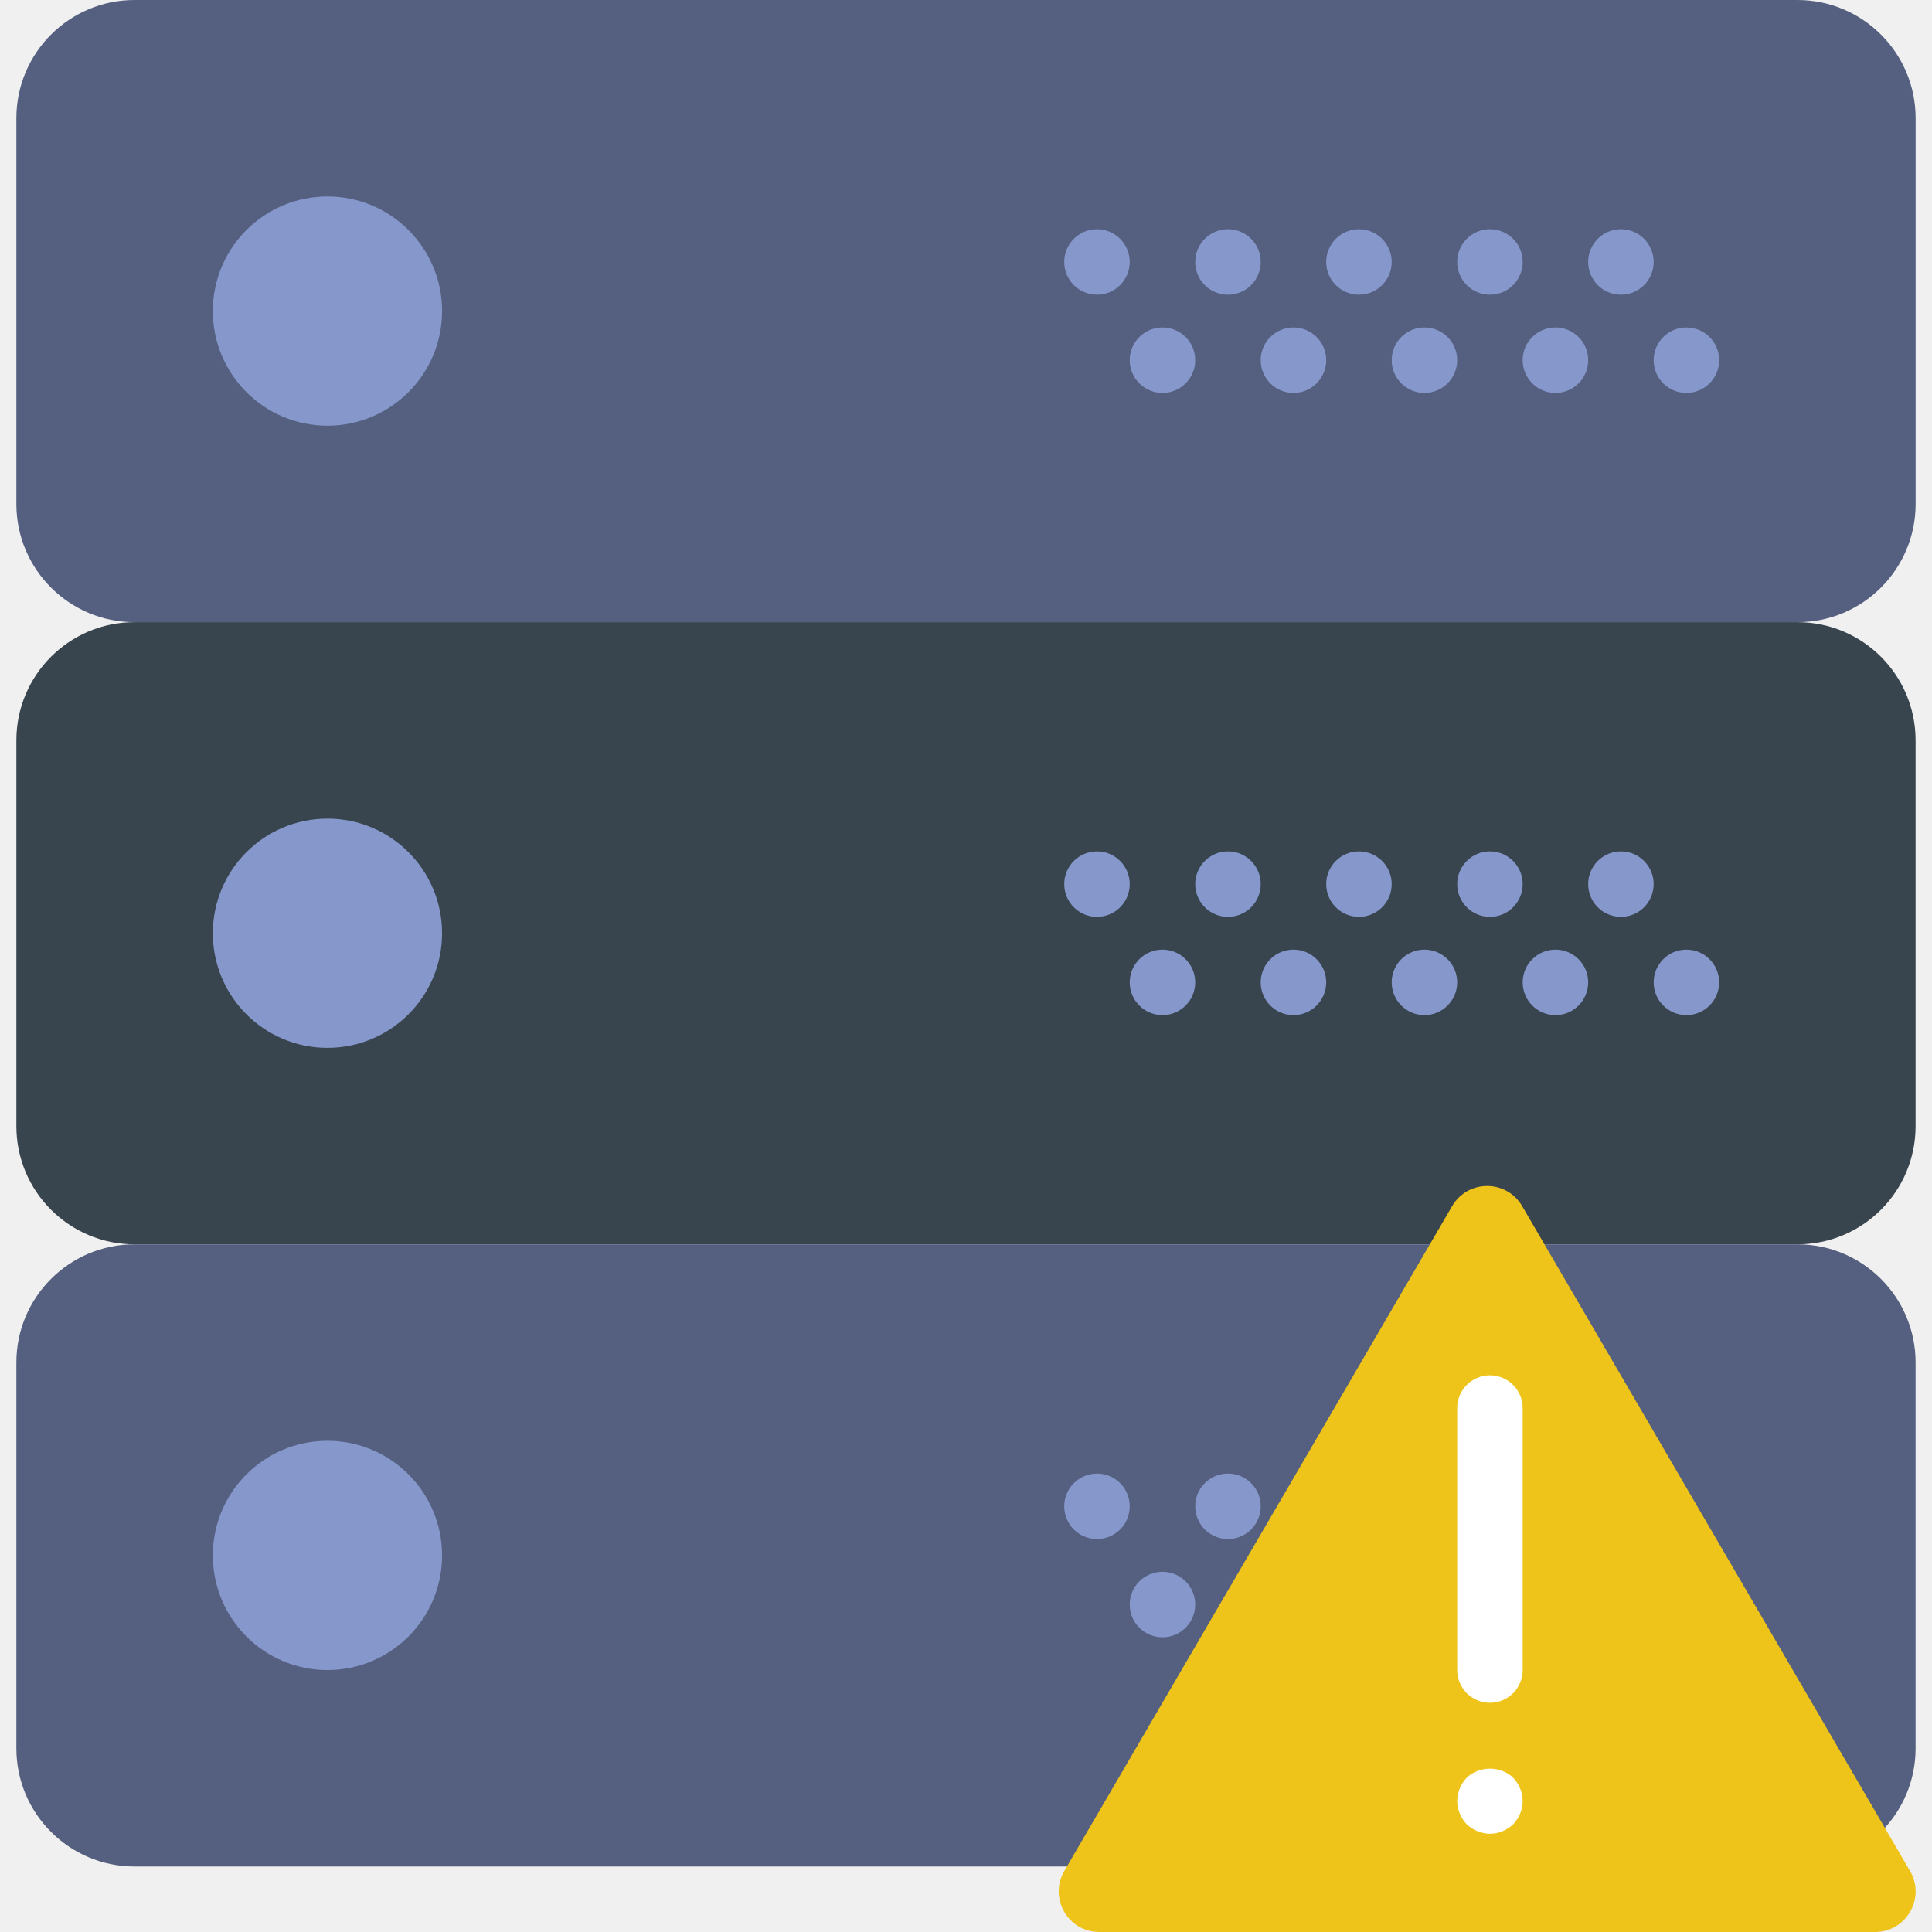
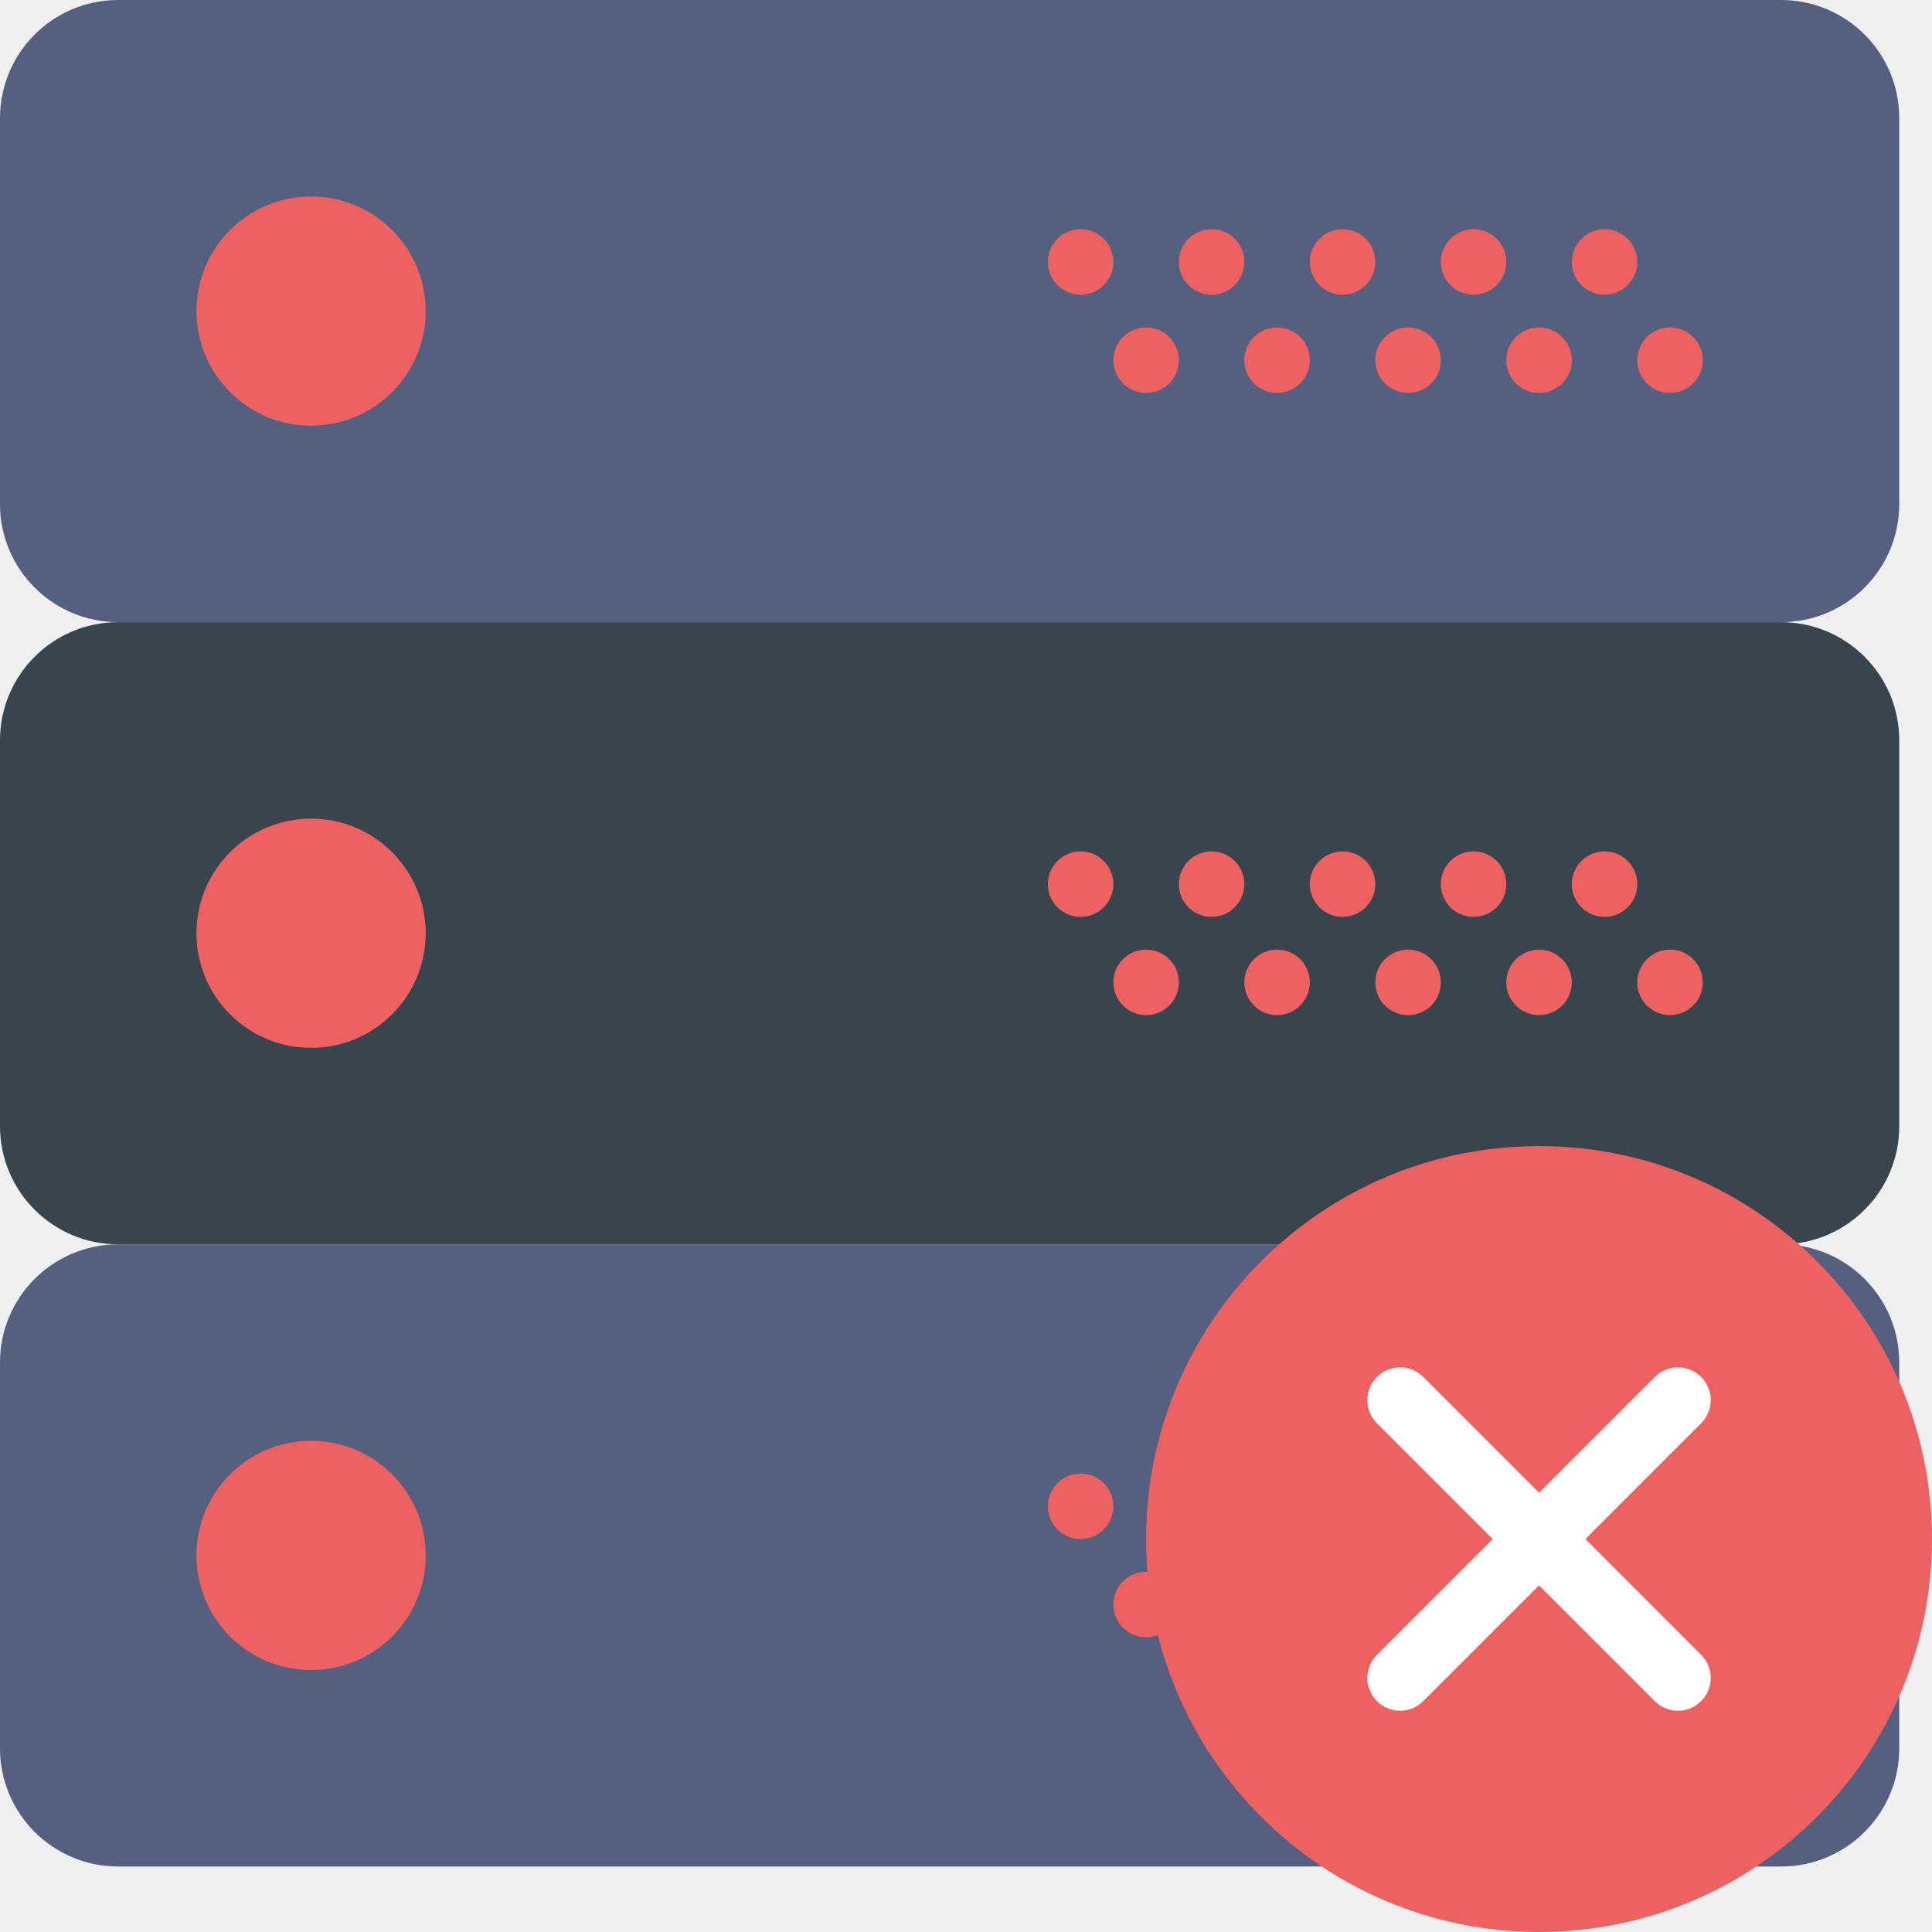
<svg xmlns="http://www.w3.org/2000/svg" version="1.1" id="Capa_1" x="0px" y="0px" viewBox="0 0 59 59" style="enable-background:new 0 0 59 59;" xml:space="preserve">
  <g>
    <g>
-       <path style="fill:#556080;" d="M54.892,19H4.108C2.116,19,0.5,17.384,0.5,15.392V3.608C0.5,1.616,2.116,0,4.108,0h50.783    C56.884,0,58.5,1.616,58.5,3.608v11.783C58.5,17.384,56.884,19,54.892,19z" />
-       <path style="fill:#38454F;" d="M54.892,38H4.108C2.116,38,0.5,36.384,0.5,34.392V22.608C0.5,20.616,2.116,19,4.108,19h50.783    c1.993,0,3.608,1.616,3.608,3.608v11.783C58.5,36.384,56.884,38,54.892,38z" />
-       <path style="fill:#556080;" d="M54.892,57H4.108C2.116,57,0.5,55.384,0.5,53.392V41.608C0.5,39.616,2.116,38,4.108,38h50.783    c1.993,0,3.608,1.616,3.608,3.608v11.783C58.5,55.384,56.884,57,54.892,57z" />
-       <circle style="fill:#8697CB;" cx="10" cy="9.5" r="3.5" />
-       <circle style="fill:#8697CB;" cx="49.5" cy="8" r="1" />
-       <circle style="fill:#8697CB;" cx="45.5" cy="8" r="1" />
-       <circle style="fill:#8697CB;" cx="51.5" cy="11" r="1" />
-       <circle style="fill:#8697CB;" cx="47.5" cy="11" r="1" />
-       <circle style="fill:#8697CB;" cx="41.5" cy="8" r="1" />
-       <circle style="fill:#8697CB;" cx="43.5" cy="11" r="1" />
-       <circle style="fill:#8697CB;" cx="37.5" cy="8" r="1" />
-       <circle style="fill:#8697CB;" cx="39.5" cy="11" r="1" />
-       <circle style="fill:#8697CB;" cx="33.5" cy="8" r="1" />
-       <circle style="fill:#8697CB;" cx="35.5" cy="11" r="1" />
-       <circle style="fill:#8697CB;" cx="10" cy="28.5" r="3.5" />
-       <circle style="fill:#8697CB;" cx="49.5" cy="27" r="1" />
-       <circle style="fill:#8697CB;" cx="45.5" cy="27" r="1" />
-       <circle style="fill:#8697CB;" cx="51.5" cy="30" r="1" />
-       <circle style="fill:#8697CB;" cx="47.5" cy="30" r="1" />
-       <circle style="fill:#8697CB;" cx="41.5" cy="27" r="1" />
-       <circle style="fill:#8697CB;" cx="43.5" cy="30" r="1" />
-       <circle style="fill:#8697CB;" cx="37.5" cy="27" r="1" />
-       <circle style="fill:#8697CB;" cx="39.5" cy="30" r="1" />
-       <circle style="fill:#8697CB;" cx="33.5" cy="27" r="1" />
-       <circle style="fill:#8697CB;" cx="35.5" cy="30" r="1" />
-       <circle style="fill:#8697CB;" cx="10" cy="47.5" r="3.5" />
-       <circle style="fill:#8697CB;" cx="49.5" cy="46" r="1" />
-       <circle style="fill:#8697CB;" cx="45.5" cy="46" r="1" />
-       <circle style="fill:#8697CB;" cx="51.5" cy="49" r="1" />
-       <circle style="fill:#8697CB;" cx="47.5" cy="49" r="1" />
-       <circle style="fill:#8697CB;" cx="41.5" cy="46" r="1" />
-       <circle style="fill:#8697CB;" cx="43.5" cy="49" r="1" />
-       <circle style="fill:#8697CB;" cx="37.5" cy="46" r="1" />
-       <circle style="fill:#8697CB;" cx="39.5" cy="49" r="1" />
-       <circle style="fill:#8697CB;" cx="33.5" cy="46" r="1" />
-       <circle style="fill:#8697CB;" cx="35.5" cy="49" r="1" />
+       <path style="fill:#556080;" d="M54.392,19H3.608C1.616,19,0,17.384,0,15.392V3.608C0,1.616,1.616,0,3.608,0h50.783    C56.384,0,58,1.616,58,3.608v11.783C58,17.384,56.384,19,54.392,19z" />
+       <path style="fill:#38454F;" d="M54.392,38H3.608C1.616,38,0,36.384,0,34.392V22.608C0,20.616,1.616,19,3.608,19h50.783    C56.384,19,58,20.616,58,22.608v11.783C58,36.384,56.384,38,54.392,38z" />
+       <path style="fill:#556080;" d="M54.392,57H3.608C1.616,57,0,55.384,0,53.392V41.608C0,39.616,1.616,38,3.608,38h50.783    C56.384,38,58,39.616,58,41.608v11.783C58,55.384,56.384,57,54.392,57z" />
+       <circle style="fill:#ed6161;" cx="9.5" cy="9.5" r="3.5" />
+       <circle style="fill:#ed6161;" cx="49" cy="8" r="1" />
+       <circle style="fill:#ed6161;" cx="45" cy="8" r="1" />
+       <circle style="fill:#ed6161;" cx="51" cy="11" r="1" />
+       <circle style="fill:#ed6161;" cx="47" cy="11" r="1" />
+       <circle style="fill:#ed6161;" cx="41" cy="8" r="1" />
+       <circle style="fill:#ed6161;" cx="43" cy="11" r="1" />
+       <circle style="fill:#ed6161;" cx="37" cy="8" r="1" />
+       <circle style="fill:#ed6161;" cx="39" cy="11" r="1" />
+       <circle style="fill:#ed6161;" cx="33" cy="8" r="1" />
+       <circle style="fill:#ed6161;" cx="35" cy="11" r="1" />
+       <circle style="fill:#ed6161;" cx="9.5" cy="28.5" r="3.5" />
+       <circle style="fill:#ed6161;" cx="49" cy="27" r="1" />
+       <circle style="fill:#ed6161;" cx="45" cy="27" r="1" />
+       <circle style="fill:#ed6161;" cx="51" cy="30" r="1" />
+       <circle style="fill:#ed6161;" cx="47" cy="30" r="1" />
+       <circle style="fill:#ed6161;" cx="41" cy="27" r="1" />
+       <circle style="fill:#ed6161;" cx="43" cy="30" r="1" />
+       <circle style="fill:#ed6161;" cx="37" cy="27" r="1" />
+       <circle style="fill:#ed6161;" cx="39" cy="30" r="1" />
+       <circle style="fill:#ed6161;" cx="33" cy="27" r="1" />
+       <circle style="fill:#ed6161;" cx="35" cy="30" r="1" />
+       <circle style="fill:#ed6161;" cx="9.5" cy="47.5" r="3.5" />
+       <circle style="fill:#ed6161;" cx="49" cy="46" r="1" />
+       <circle style="fill:#ed6161;" cx="45" cy="46" r="1" />
+       <circle style="fill:#ed6161;" cx="51" cy="49" r="1" />
+       <circle style="fill:#ed6161;" cx="47" cy="49" r="1" />
+       <circle style="fill:#ed6161;" cx="41" cy="46" r="1" />
+       <circle style="fill:#ed6161;" cx="43" cy="49" r="1" />
+       <circle style="fill:#ed6161;" cx="37" cy="46" r="1" />
+       <circle style="fill:#ed6161;" cx="39" cy="49" r="1" />
+       <circle style="fill:#ed6161;" cx="33" cy="46" r="1" />
+       <circle style="fill:#ed6161;" cx="35" cy="49" r="1" />
    </g>
    <g>
-       <path style="fill:#EFC41A;" d="M57.261,59H33.57c-0.955,0-1.55-1.036-1.069-1.861l11.845-20.306c0.478-0.819,1.66-0.819,2.138,0    L58.33,57.139C58.811,57.964,58.216,59,57.261,59z" />
-       <path style="fill:#FFFFFF;" d="M45.5,52c-0.552,0-1-0.448-1-1v-8c0-0.552,0.448-1,1-1s1,0.448,1,1v8    C46.5,51.552,46.052,52,45.5,52z" />
-       <path style="fill:#FFFFFF;" d="M45.5,56c-0.26,0-0.52-0.11-0.71-0.29c-0.18-0.19-0.29-0.45-0.29-0.71c0-0.26,0.11-0.52,0.29-0.71    c0.38-0.37,1.04-0.37,1.42,0c0.18,0.19,0.29,0.45,0.29,0.71c0,0.26-0.11,0.52-0.29,0.71C46.02,55.89,45.77,56,45.5,56z" />
+       <circle style="fill:#ed6161;" cx="47" cy="47" r="12" />
+       <path style="fill:#FFFFFF;" d="M48.414,47l3.536-3.536c0.391-0.391,0.391-1.023,0-1.414s-1.023-0.391-1.414,0L47,45.586    l-3.536-3.536c-0.391-0.391-1.023-0.391-1.414,0s-0.391,1.023,0,1.414L45.586,47l-3.536,3.536c-0.391,0.391-0.391,1.023,0,1.414    c0.195,0.195,0.451,0.293,0.707,0.293s0.512-0.098,0.707-0.293L47,48.414l3.536,3.536c0.195,0.195,0.451,0.293,0.707,0.293    s0.512-0.098,0.707-0.293c0.391-0.391,0.391-1.023,0-1.414L48.414,47z" />
    </g>
  </g>
  <g>
</g>
  <g>
</g>
  <g>
</g>
  <g>
</g>
  <g>
</g>
  <g>
</g>
  <g>
</g>
  <g>
</g>
  <g>
</g>
  <g>
</g>
  <g>
</g>
  <g>
</g>
  <g>
</g>
  <g>
</g>
  <g>
</g>
</svg>
